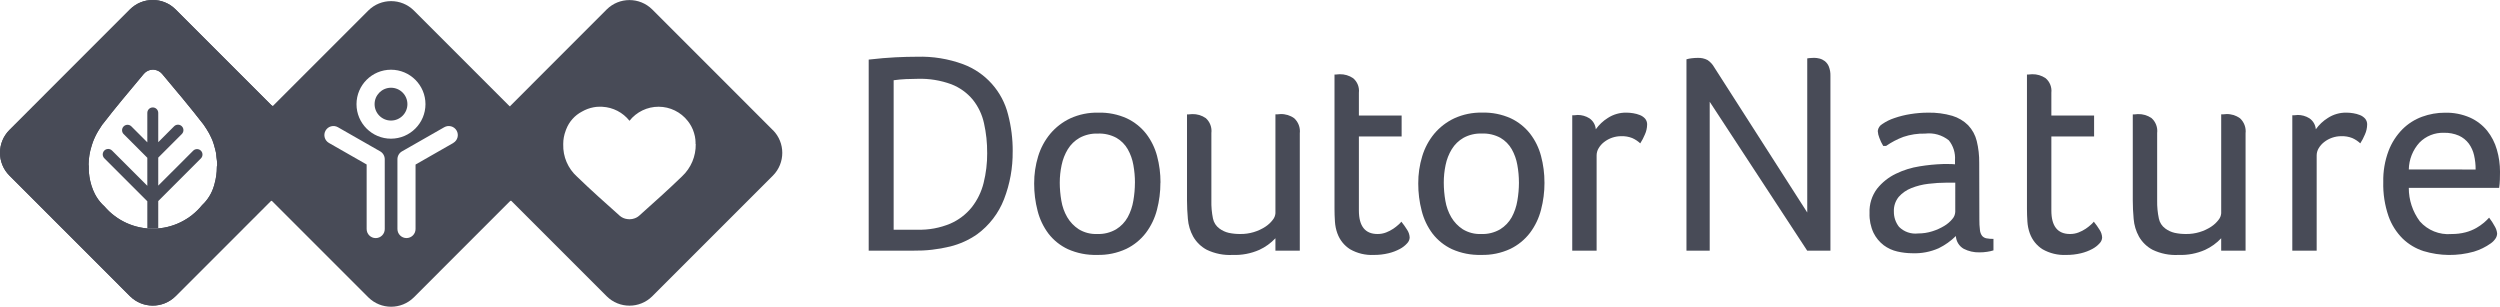
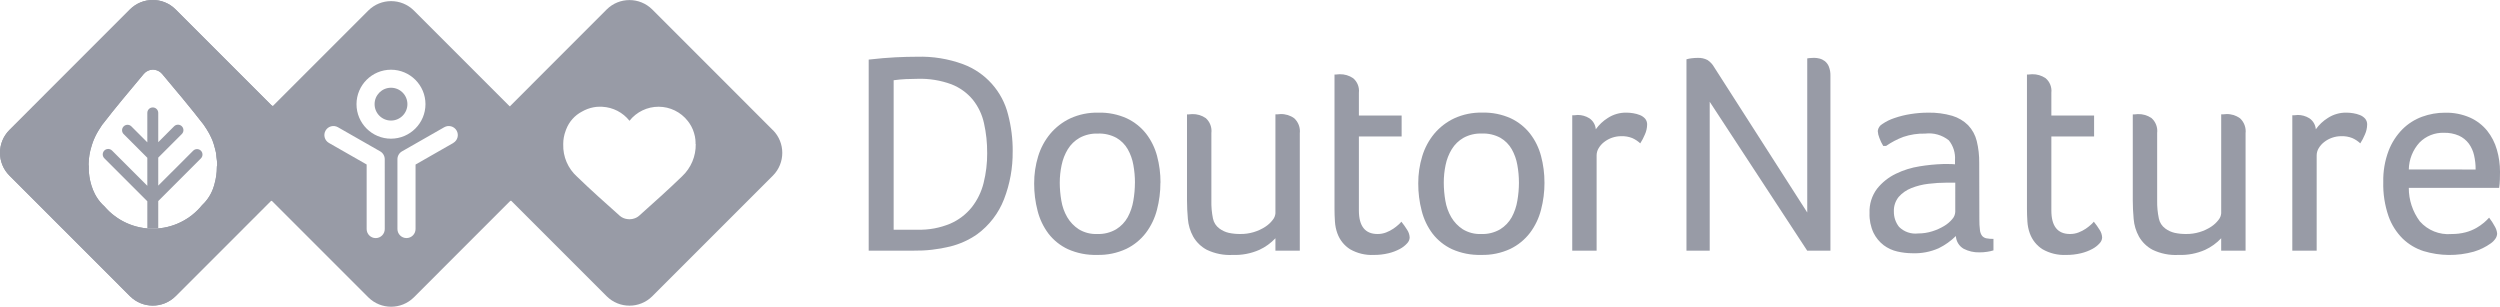
<svg xmlns="http://www.w3.org/2000/svg" width="232" height="28.457" viewBox="0 0 232 28.457">
-   <path d="M272.423,81.572a11.9,11.9,0,0,1-.8,4.433,7.3,7.3,0,0,1-2.5,3.26,7.572,7.572,0,0,1-2.5,1.133,13.517,13.517,0,0,1-3.408.385h-4.153V73.053q1.41-.161,2.489-.213t2.01-.052a11.381,11.381,0,0,1,4.259.692A6.716,6.716,0,0,1,272,78.165a13.171,13.171,0,0,1,.426,3.407m-2.37.145a12.19,12.19,0,0,0-.294-2.759,5.3,5.3,0,0,0-1.041-2.187,4.881,4.881,0,0,0-1.989-1.428,8.311,8.311,0,0,0-3.111-.506c-.355,0-.726.009-1.108.027s-.761.053-1.135.106v13.87h2.216a7.336,7.336,0,0,0,3.031-.56,5.242,5.242,0,0,0,2-1.52,6,6,0,0,0,1.1-2.254,11.162,11.162,0,0,0,.333-2.788" transform="translate(-178.447 -67.523)" fill="#484B57" />
-   <path d="M290.219,85.854a9.846,9.846,0,0,1-.319,2.516,6.082,6.082,0,0,1-1.026,2.142A5.072,5.072,0,0,1,287.05,92a6.017,6.017,0,0,1-2.716.559,6.192,6.192,0,0,1-2.7-.532,4.9,4.9,0,0,1-1.8-1.438,5.945,5.945,0,0,1-1.011-2.116,9.918,9.918,0,0,1-.32-2.543,8.491,8.491,0,0,1,.373-2.529A6,6,0,0,1,280,81.315a5.467,5.467,0,0,1,1.85-1.424,5.923,5.923,0,0,1,2.6-.533,6.035,6.035,0,0,1,2.662.533,4.991,4.991,0,0,1,1.784,1.424,5.844,5.844,0,0,1,1.012,2.063,9.4,9.4,0,0,1,.319,2.475m-2.37,0a9.183,9.183,0,0,0-.147-1.637,4.541,4.541,0,0,0-.522-1.464,2.873,2.873,0,0,0-1.042-1.052,3.351,3.351,0,0,0-1.736-.4,3.31,3.31,0,0,0-1.7.4,3.061,3.061,0,0,0-1.083,1.052,4.607,4.607,0,0,0-.574,1.464,7.775,7.775,0,0,0-.174,1.637,9.791,9.791,0,0,0,.147,1.678,4.492,4.492,0,0,0,.547,1.531,3.393,3.393,0,0,0,1.069,1.118,3.058,3.058,0,0,0,1.711.439,3.245,3.245,0,0,0,1.764-.439,3.069,3.069,0,0,0,1.068-1.118,4.86,4.86,0,0,0,.522-1.531,9.887,9.887,0,0,0,.147-1.678" transform="translate(-182.533 -68.904)" fill="#484B57" />
-   <path d="M301.419,90.655a4.158,4.158,0,0,0,2.344-.694,2.73,2.73,0,0,0,.664-.628,1.071,1.071,0,0,0,.241-.6v-9.18h.159a1.168,1.168,0,0,0,.146-.013,1.147,1.147,0,0,1,.172-.014,2.057,2.057,0,0,1,1.265.387,1.64,1.64,0,0,1,.519,1.4V92.2h-2.262V91.05a4.821,4.821,0,0,1-1.491,1.076,5.612,5.612,0,0,1-2.477.472,4.932,4.932,0,0,1-2.4-.478,3.179,3.179,0,0,1-1.264-1.225,4.087,4.087,0,0,1-.492-1.637c-.053-.595-.081-1.168-.081-1.717V79.555h.16a1.164,1.164,0,0,0,.147-.013,1.133,1.133,0,0,1,.172-.014,2.105,2.105,0,0,1,1.264.374,1.6,1.6,0,0,1,.519,1.387V87.56a7.41,7.41,0,0,0,.146,1.655,1.522,1.522,0,0,0,.6.933,2.335,2.335,0,0,0,.865.4,4.868,4.868,0,0,0,1.078.107" transform="translate(-186.308 -68.94)" fill="#484B57" />
-   <path d="M314.058,89.618a3.953,3.953,0,0,1-.227-1.105c-.026-.4-.04-.794-.04-1.185V74.869h.159a1.027,1.027,0,0,0,.148-.013,1.243,1.243,0,0,1,.173-.013,2.14,2.14,0,0,1,1.251.37,1.535,1.535,0,0,1,.532,1.348v2.115h3.966v1.943h-3.966v6.869q0,2.182,1.73,2.183a2.157,2.157,0,0,0,.8-.146,3.469,3.469,0,0,0,.666-.346,4.339,4.339,0,0,0,.492-.387,1.919,1.919,0,0,0,.253-.265,7.292,7.292,0,0,1,.547.772,1.384,1.384,0,0,1,.225.719.822.822,0,0,1-.239.519,2.414,2.414,0,0,1-.666.518,4.349,4.349,0,0,1-1.051.4,5.609,5.609,0,0,1-1.37.158,4.041,4.041,0,0,1-2.21-.531,2.9,2.9,0,0,1-1.171-1.464" transform="translate(-189.949 -67.955)" fill="#484B57" />
-   <path d="M335.345,85.854a9.844,9.844,0,0,1-.32,2.516A6.079,6.079,0,0,1,334,90.512,5.085,5.085,0,0,1,332.176,92a6.02,6.02,0,0,1-2.715.559,6.2,6.2,0,0,1-2.7-.532,4.906,4.906,0,0,1-1.8-1.438,5.944,5.944,0,0,1-1.01-2.116,9.918,9.918,0,0,1-.32-2.543A8.463,8.463,0,0,1,324,83.4a5.984,5.984,0,0,1,1.118-2.089,5.462,5.462,0,0,1,1.851-1.424,5.919,5.919,0,0,1,2.595-.533,6.043,6.043,0,0,1,2.663.533,4.979,4.979,0,0,1,1.783,1.424,5.815,5.815,0,0,1,1.013,2.063,9.393,9.393,0,0,1,.32,2.475m-2.369,0a9.17,9.17,0,0,0-.148-1.637,4.538,4.538,0,0,0-.521-1.464,2.882,2.882,0,0,0-1.043-1.052,3.352,3.352,0,0,0-1.737-.4,3.3,3.3,0,0,0-1.7.4,3.058,3.058,0,0,0-1.082,1.052,4.561,4.561,0,0,0-.574,1.464A7.733,7.733,0,0,0,326,85.854a9.866,9.866,0,0,0,.146,1.678,4.521,4.521,0,0,0,.548,1.531,3.389,3.389,0,0,0,1.07,1.118,3.049,3.049,0,0,0,1.709.439,3.245,3.245,0,0,0,1.764-.439,3.084,3.084,0,0,0,1.069-1.118,4.857,4.857,0,0,0,.521-1.531,9.874,9.874,0,0,0,.148-1.678" transform="translate(-192.017 -68.904)" fill="#484B57" />
-   <path d="M342.21,79.571a2.047,2.047,0,0,1,1.1.307,1.364,1.364,0,0,1,.6,1.024,3.9,3.9,0,0,1,1.118-1.052,3.064,3.064,0,0,1,1.73-.493,3.885,3.885,0,0,1,.626.055,2.871,2.871,0,0,1,.625.172,1.272,1.272,0,0,1,.479.333.82.82,0,0,1,.186.559,2.3,2.3,0,0,1-.213.919,5.091,5.091,0,0,1-.426.812,2.661,2.661,0,0,0-.745-.492,2.55,2.55,0,0,0-1.013-.173,2.583,2.583,0,0,0-1.6.546,2.038,2.038,0,0,0-.505.572,1.3,1.3,0,0,0-.186.665v8.839h-2.262V79.6h.186a1.012,1.012,0,0,0,.16-.013.84.84,0,0,1,.132-.013" transform="translate(-195.82 -68.904)" fill="#484B57" />
-   <path d="M366.351,87.27v-14.3a.747.747,0,0,0,.186-.026,1.892,1.892,0,0,0,.2-.013,2.312,2.312,0,0,1,.253-.013,2.115,2.115,0,0,1,.5.066,1.384,1.384,0,0,1,.494.24,1.259,1.259,0,0,1,.373.506,2.188,2.188,0,0,1,.146.865V90.811h-2.157L357.3,76.994V90.811h-2.157V73.055a2.668,2.668,0,0,1,.453-.093,4.417,4.417,0,0,1,.585-.039,1.791,1.791,0,0,1,.919.2,1.964,1.964,0,0,1,.624.678Z" transform="translate(-198.639 -67.551)" fill="#484B57" />
-   <path d="M386.842,89.261a7.033,7.033,0,0,0,.055,1,1.041,1.041,0,0,0,.2.532.691.691,0,0,0,.4.227,3.217,3.217,0,0,0,.653.053v1.065a3.571,3.571,0,0,1-.587.133,4.608,4.608,0,0,1-.719.053,3.031,3.031,0,0,1-1.455-.332,1.448,1.448,0,0,1-.727-1.185,6.058,6.058,0,0,1-1.593,1.132,5.479,5.479,0,0,1-2.44.466,6.317,6.317,0,0,1-1.393-.16,3.376,3.376,0,0,1-1.273-.585,3.292,3.292,0,0,1-.942-1.146,4,4,0,0,1-.371-1.837,3.506,3.506,0,0,1,.7-2.262,5.008,5.008,0,0,1,1.738-1.384,7.751,7.751,0,0,1,2.216-.693,16.856,16.856,0,0,1,2.161-.212h.558a5,5,0,0,1,.558.026v-.4a2.618,2.618,0,0,0-.572-1.824,2.953,2.953,0,0,0-2.2-.626,5.875,5.875,0,0,0-2.023.306,7.292,7.292,0,0,0-1.6.839h-.265a3.962,3.962,0,0,1-.359-.746,1.982,1.982,0,0,1-.148-.639.842.842,0,0,1,.427-.652,4.408,4.408,0,0,1,1.1-.544,8.652,8.652,0,0,1,1.5-.374,10.2,10.2,0,0,1,1.624-.133,7.492,7.492,0,0,1,2.265.293,3.5,3.5,0,0,1,1.475.879,3.233,3.233,0,0,1,.795,1.464,8.1,8.1,0,0,1,.228,2.023Zm-2.236-3.407h-.767a14.393,14.393,0,0,0-1.724.107,6.164,6.164,0,0,0-1.59.4,3.042,3.042,0,0,0-1.167.813,2.02,2.02,0,0,0-.449,1.37,2.239,2.239,0,0,0,.476,1.41,2.146,2.146,0,0,0,1.776.614,4.265,4.265,0,0,0,1.312-.2,5.035,5.035,0,0,0,1.1-.492,2.881,2.881,0,0,0,.754-.64,1.068,1.068,0,0,0,.278-.664Z" transform="translate(-203.157 -68.904)" fill="#484B57" />
-   <path d="M395.415,89.618a3.963,3.963,0,0,1-.227-1.105c-.026-.4-.04-.794-.04-1.185V74.869h.16a1.026,1.026,0,0,0,.148-.013,1.244,1.244,0,0,1,.173-.013,2.139,2.139,0,0,1,1.251.37,1.535,1.535,0,0,1,.532,1.348v2.115h3.966v1.943h-3.966v6.869q0,2.182,1.73,2.183a2.156,2.156,0,0,0,.8-.146,3.458,3.458,0,0,0,.666-.346,4.326,4.326,0,0,0,.492-.387,1.954,1.954,0,0,0,.253-.265,7.455,7.455,0,0,1,.547.772,1.388,1.388,0,0,1,.224.719.822.822,0,0,1-.239.519,2.412,2.412,0,0,1-.666.518,4.351,4.351,0,0,1-1.05.4,5.617,5.617,0,0,1-1.371.158,4.042,4.042,0,0,1-2.21-.531,2.9,2.9,0,0,1-1.171-1.464" transform="translate(-207.046 -67.955)" fill="#484B57" />
-   <path d="M412.538,90.655a4.153,4.153,0,0,0,2.343-.694,2.714,2.714,0,0,0,.665-.628,1.068,1.068,0,0,0,.24-.6v-9.18h.16a1.167,1.167,0,0,0,.146-.013,1.137,1.137,0,0,1,.172-.014,2.056,2.056,0,0,1,1.265.387,1.642,1.642,0,0,1,.519,1.4V92.2h-2.263V91.05a4.816,4.816,0,0,1-1.49,1.076,5.607,5.607,0,0,1-2.476.472,4.932,4.932,0,0,1-2.4-.478,3.168,3.168,0,0,1-1.264-1.225,4.055,4.055,0,0,1-.493-1.637c-.054-.595-.081-1.168-.081-1.717V79.555h.16a1.119,1.119,0,0,0,.145-.013,1.16,1.16,0,0,1,.174-.014,2.1,2.1,0,0,1,1.264.374,1.6,1.6,0,0,1,.519,1.387V87.56A7.411,7.411,0,0,0,410,89.215a1.515,1.515,0,0,0,.6.933,2.35,2.35,0,0,0,.867.4,4.845,4.845,0,0,0,1.078.107" transform="translate(-209.659 -68.94)" fill="#484B57" />
-   <path d="M426.8,79.571a2.047,2.047,0,0,1,1.105.307,1.365,1.365,0,0,1,.6,1.024,3.885,3.885,0,0,1,1.118-1.052,3.065,3.065,0,0,1,1.73-.493,3.89,3.89,0,0,1,.626.055,2.887,2.887,0,0,1,.626.172,1.269,1.269,0,0,1,.478.333.819.819,0,0,1,.186.559,2.307,2.307,0,0,1-.212.919,5.174,5.174,0,0,1-.426.812,2.661,2.661,0,0,0-.745-.492,2.55,2.55,0,0,0-1.013-.173,2.578,2.578,0,0,0-.865.146,2.55,2.55,0,0,0-.731.4,2.036,2.036,0,0,0-.506.572,1.3,1.3,0,0,0-.187.665v8.839h-2.261V79.6h.186a1.012,1.012,0,0,0,.16-.013.839.839,0,0,1,.132-.013" transform="translate(-213.597 -68.904)" fill="#484B57" />
-   <path d="M443.317,90.62a4.991,4.991,0,0,0,1.344-.16,4.162,4.162,0,0,0,.984-.4,4.75,4.75,0,0,0,.707-.492,5.125,5.125,0,0,0,.478-.465,5.4,5.4,0,0,1,.521.8,1.571,1.571,0,0,1,.225.666.893.893,0,0,1-.132.445,1.724,1.724,0,0,1-.453.472,5.4,5.4,0,0,1-1.57.77,8.351,8.351,0,0,1-4.672-.05,4.975,4.975,0,0,1-1.938-1.158,5.524,5.524,0,0,1-1.318-2.09,9.011,9.011,0,0,1-.484-3.155,7.74,7.74,0,0,1,.492-2.9,5.8,5.8,0,0,1,1.292-2.009,5.029,5.029,0,0,1,1.822-1.158,6.138,6.138,0,0,1,2.117-.373,5.473,5.473,0,0,1,2.328.453,4.379,4.379,0,0,1,1.585,1.211,5.025,5.025,0,0,1,.905,1.757,7.292,7.292,0,0,1,.293,2.062c0,.249,0,.5-.013.759a6.387,6.387,0,0,1-.067.733h-8.385a5.174,5.174,0,0,0,1.025,3.109,3.515,3.515,0,0,0,2.915,1.177m2.262-5.99a5.717,5.717,0,0,0-.146-1.331,2.936,2.936,0,0,0-.489-1.078,2.367,2.367,0,0,0-.914-.732,3.285,3.285,0,0,0-1.393-.266,3.037,3.037,0,0,0-2.265.905,3.8,3.8,0,0,0-.994,2.5Z" transform="translate(-215.842 -68.904)" fill="#484B57" />
-   <path d="M218.139,80.864l-2.3-2.3-2.2,2.2a3,3,0,0,0,0,4.221l2.295,2.3,2.2-2.2a2.994,2.994,0,0,0,0-4.22" transform="translate(-168.535 -68.696)" fill="#484B57" />
-   <path d="M190.254,80.764l-2.2-2.2-2.3,2.3a2.991,2.991,0,0,0,0,4.22l2.2,2.2,2.3-2.3a3,3,0,0,0,0-4.221" transform="translate(-162.768 -68.696)" fill="#484B57" fill-rule="evenodd" />
-   <path d="M241.057,78.2,229.862,67a3,3,0,0,0-4.224,0l-8.993,9,2.295,2.3a3,3,0,0,1,0,4.22l-2.2,2.2,8.9,8.9a3,3,0,0,0,4.224,0l11.2-11.2a3,3,0,0,0,0-4.221M233.9,79.492a4.006,4.006,0,0,1-1.272,3c-1.3,1.258-2.646,2.461-3.994,3.664a1.25,1.25,0,0,1-.547.271l-.067.017-.072.01a1.332,1.332,0,0,1-.2.017h-.013a1.363,1.363,0,0,1-.19-.017,1.286,1.286,0,0,1-.689-.3c-1.338-1.193-2.679-2.385-3.966-3.632a3.877,3.877,0,0,1-1.286-3c0-.017,0-.033,0-.05a3.433,3.433,0,0,1,.224-1.212c.01-.03.021-.06.032-.09s.013-.036.021-.052a3.111,3.111,0,0,1,1.46-1.638,3.432,3.432,0,0,1,1.079-.4c.092-.017.182-.032.273-.041l.033,0c.1-.009.189-.013.282-.013l.045,0,.052,0,.133.007a3.436,3.436,0,0,1,2.514,1.3,3.442,3.442,0,0,1,5.409.017c.041.052.082.106.12.16.021.03.041.061.061.092.044.067.086.136.125.206.006.012.014.024.02.036.047.087.09.177.129.269l.015.032c.039.094.073.189.1.286l.012.037c.029.1.055.194.076.293,0,.017.006.033.009.048.019.1.035.2.045.3,0,.021,0,.041,0,.063,0,.043.008.085.01.128s0,.084,0,.126c0,.017,0,.034,0,.052Z" transform="translate(-169.336 -66.124)" fill="#484B57" />
-   <path d="M202.35,76.387a1.523,1.523,0,1,0,1.523,1.523,1.524,1.524,0,0,0-1.523-1.523" transform="translate(-166.065 -68.245)" fill="#484B57" />
-   <path d="M208.674,82.443a3,3,0,0,1,0-4.221l2.2-2.2-8.9-8.9a3,3,0,0,0-4.224,0l-8.9,8.9,2.2,2.2a3,3,0,0,1,0,4.221l-2.3,2.3,9,9a3,3,0,0,0,4.224,0l8.994-9Zm-9.4,4.96a.84.84,0,1,1-1.681,0v-5.99l-3.5-2a.84.84,0,0,1,.834-1.459l3.922,2.24a.841.841,0,0,1,.423.73Zm.578-8.385a3.2,3.2,0,1,1,3.2-3.2,3.208,3.208,0,0,1-3.2,3.2m5.779.4-3.5,2V87.4a.84.84,0,1,1-1.681,0V80.924a.841.841,0,0,1,.424-.73l3.922-2.24a.84.84,0,1,1,.834,1.459" transform="translate(-163.568 -66.148)" fill="#484B57" />
-   <path d="M174.174,87.382l3.958-3.959a.506.506,0,1,0-.716-.716l-3.242,3.242v-2.6l2.191-2.191a.507.507,0,0,0-.717-.717l-1.474,1.475V79.2a.507.507,0,0,0-1.014,0v2.731l-1.492-1.492a.507.507,0,0,0-.716.717l2.208,2.208v2.6L169.9,82.707a.507.507,0,1,0-.717.716L173.16,87.4v2.514c.167.014.336.029.507.029s.34-.015.507-.029Z" transform="translate(-159.489 -68.723)" fill="#484B57" />
-   <path d="M179.989,78.29l2.3-2.3-9-9a3,3,0,0,0-4.224,0l-11.195,11.2a2.992,2.992,0,0,0,0,4.221l11.195,11.2a3,3,0,0,0,4.224,0l8.9-8.9-2.2-2.2a2.991,2.991,0,0,1,0-4.22m-2.865,3.267c0,.021,0,.043,0,.064a5.776,5.776,0,0,1-.216,1.565c-.01.039-.021.077-.032.115l-.019.069a3.962,3.962,0,0,1-1.1,1.785,5.892,5.892,0,0,1-9.062.121,3.973,3.973,0,0,1-.754-.909c-.04-.067-.079-.136-.116-.206-.021-.04-.04-.079-.059-.119-.043-.086-.083-.175-.121-.266l-.02-.048c-.046-.112-.087-.228-.125-.347l-.014-.042c-.038-.12-.071-.243-.1-.37l-.012-.048c-.029-.125-.052-.251-.073-.38,0-.021-.006-.041-.009-.062-.018-.126-.034-.253-.044-.383,0-.027,0-.055,0-.081,0-.055-.007-.11-.009-.166s0-.109,0-.163c0-.022,0-.044,0-.067l0-.024,0-.036c0-.062-.019-.121-.019-.183a5.881,5.881,0,0,1,.284-1.724c.029-.1.06-.209.1-.31a5.663,5.663,0,0,1,.224-.535,5.568,5.568,0,0,1,.314-.578c.06-.1.119-.2.186-.29.05-.071.088-.151.142-.221,1.255-1.624,2.562-3.178,3.867-4.732a1.13,1.13,0,0,1,.529-.35c.021-.007.042-.016.064-.021l.071-.014a1,1,0,0,1,.189-.02h.014a.931.931,0,0,1,.182.021,1.136,1.136,0,0,1,.669.391c1.294,1.54,2.591,3.081,3.837,4.69.074.1.13.2.2.3.033.046.061.093.092.14a5.9,5.9,0,0,1,.422.776c.042.093.084.185.121.279a5.762,5.762,0,0,1,.206.663c.044.166.09.329.12.5.02.125.025.257.038.386a5.762,5.762,0,0,1,.065.644c0,.061-.016.117-.017.178Z" transform="translate(-157 -66.122)" fill="#484B57" />
-   <path d="M42.42,8.672s1.689.473,1.858.591,3.53,2.432,3.53,2.567-.034.912,0,1.284.321,1.334,0,1.875a6.481,6.481,0,0,1-1.368,1.79c-.405.22-1.537.777-1.622.811a2.513,2.513,0,0,1-1.233.456,2.565,2.565,0,0,1-2.72-1.926c-.524-1.6-1.47-2.432-1-3.328a12.469,12.469,0,0,0,.743-1.976A3.859,3.859,0,0,1,41.355,9.5C41.643,9.246,42.42,8.672,42.42,8.672Z" transform="translate(3.221 0.703)" fill="#484B57" />
-   <path d="M2858.724,3876.891a6.535,6.535,0,0,0,1.79.372,6.243,6.243,0,0,1,2.128.59,18.612,18.612,0,0,1,.828,1.724c.016.22.321,1.031.354,1.266s.491,1.268,0,1.724a17.662,17.662,0,0,0-1.283,1.588c-.253.286-.541.709-.861.742a9.1,9.1,0,0,0-1.656.98h-.472a1.3,1.3,0,0,1-.913-.1c-.575-.236-1.858-.119-2.263-1.082s-.61-.743-.677-2.128a20.074,20.074,0,0,1-.118-3.326,3.381,3.381,0,0,1,.575-1.723,2.159,2.159,0,0,1,.759-.474,14.849,14.849,0,0,1,1.622-.153Z" transform="translate(-2834.152 -3867.28)" fill="#484B57" />
-   <path d="M179.989,78.29l2.3-2.3-9-9a3,3,0,0,0-4.224,0l-11.195,11.2a2.992,2.992,0,0,0,0,4.221l11.195,11.2a3,3,0,0,0,4.224,0l8.9-8.9-2.2-2.2a2.991,2.991,0,0,1,0-4.22m-2.865,3.267c0,.021,0,.043,0,.064a5.776,5.776,0,0,1-.216,1.565c-.01.039-.021.077-.032.115l-.019.069a3.962,3.962,0,0,1-1.1,1.785,5.892,5.892,0,0,1-9.062.121,3.973,3.973,0,0,1-.754-.909c-.04-.067-.079-.136-.116-.206-.021-.04-.04-.079-.059-.119-.043-.086-.083-.175-.121-.266l-.02-.048c-.046-.112-.087-.228-.125-.347l-.014-.042c-.038-.12-.071-.243-.1-.37l-.012-.048c-.029-.125-.052-.251-.073-.38,0-.021-.006-.041-.009-.062-.018-.126-.034-.253-.044-.383,0-.027,0-.055,0-.081,0-.055-.007-.11-.009-.166s0-.109,0-.163c0-.022,0-.044,0-.067l0-.024,0-.036c0-.062-.019-.121-.019-.183a5.881,5.881,0,0,1,.284-1.724c.029-.1.06-.209.1-.31a5.663,5.663,0,0,1,.224-.535,5.568,5.568,0,0,1,.314-.578c.06-.1.119-.2.186-.29.05-.071.088-.151.142-.221,1.255-1.624,2.562-3.178,3.867-4.732a1.13,1.13,0,0,1,.529-.35c.021-.007.042-.016.064-.021l.071-.014a1,1,0,0,1,.189-.02h.014a.931.931,0,0,1,.182.021,1.136,1.136,0,0,1,.669.391c1.294,1.54,2.591,3.081,3.837,4.69.074.1.13.2.2.3.033.046.061.093.092.14a5.9,5.9,0,0,1,.422.776c.042.093.084.185.121.279a5.762,5.762,0,0,1,.206.663c.044.166.09.329.12.5.02.125.025.257.038.386a5.762,5.762,0,0,1,.065.644c0,.061-.016.117-.017.178Z" transform="translate(-157 -66.122)" fill="#484B57" />
+   <path d="M272.423,81.572a11.9,11.9,0,0,1-.8,4.433,7.3,7.3,0,0,1-2.5,3.26,7.572,7.572,0,0,1-2.5,1.133,13.517,13.517,0,0,1-3.408.385h-4.153V73.053q1.41-.161,2.489-.213t2.01-.052a11.381,11.381,0,0,1,4.259.692A6.716,6.716,0,0,1,272,78.165a13.171,13.171,0,0,1,.426,3.407m-2.37.145a12.19,12.19,0,0,0-.294-2.759,5.3,5.3,0,0,0-1.041-2.187,4.881,4.881,0,0,0-1.989-1.428,8.311,8.311,0,0,0-3.111-.506c-.355,0-.726.009-1.108.027s-.761.053-1.135.106v13.87h2.216a7.336,7.336,0,0,0,3.031-.56,5.242,5.242,0,0,0,2-1.52,6,6,0,0,0,1.1-2.254,11.162,11.162,0,0,0,.333-2.788" transform="translate(-178.447 -67.523)" fill="#989ba6" />
+   <path d="M290.219,85.854a9.846,9.846,0,0,1-.319,2.516,6.082,6.082,0,0,1-1.026,2.142A5.072,5.072,0,0,1,287.05,92a6.017,6.017,0,0,1-2.716.559,6.192,6.192,0,0,1-2.7-.532,4.9,4.9,0,0,1-1.8-1.438,5.945,5.945,0,0,1-1.011-2.116,9.918,9.918,0,0,1-.32-2.543,8.491,8.491,0,0,1,.373-2.529A6,6,0,0,1,280,81.315a5.467,5.467,0,0,1,1.85-1.424,5.923,5.923,0,0,1,2.6-.533,6.035,6.035,0,0,1,2.662.533,4.991,4.991,0,0,1,1.784,1.424,5.844,5.844,0,0,1,1.012,2.063,9.4,9.4,0,0,1,.319,2.475m-2.37,0a9.183,9.183,0,0,0-.147-1.637,4.541,4.541,0,0,0-.522-1.464,2.873,2.873,0,0,0-1.042-1.052,3.351,3.351,0,0,0-1.736-.4,3.31,3.31,0,0,0-1.7.4,3.061,3.061,0,0,0-1.083,1.052,4.607,4.607,0,0,0-.574,1.464,7.775,7.775,0,0,0-.174,1.637,9.791,9.791,0,0,0,.147,1.678,4.492,4.492,0,0,0,.547,1.531,3.393,3.393,0,0,0,1.069,1.118,3.058,3.058,0,0,0,1.711.439,3.245,3.245,0,0,0,1.764-.439,3.069,3.069,0,0,0,1.068-1.118,4.86,4.86,0,0,0,.522-1.531,9.887,9.887,0,0,0,.147-1.678" transform="translate(-182.533 -68.904)" fill="#989ba6" />
+   <path d="M301.419,90.655a4.158,4.158,0,0,0,2.344-.694,2.73,2.73,0,0,0,.664-.628,1.071,1.071,0,0,0,.241-.6v-9.18h.159a1.168,1.168,0,0,0,.146-.013,1.147,1.147,0,0,1,.172-.014,2.057,2.057,0,0,1,1.265.387,1.64,1.64,0,0,1,.519,1.4V92.2h-2.262V91.05a4.821,4.821,0,0,1-1.491,1.076,5.612,5.612,0,0,1-2.477.472,4.932,4.932,0,0,1-2.4-.478,3.179,3.179,0,0,1-1.264-1.225,4.087,4.087,0,0,1-.492-1.637c-.053-.595-.081-1.168-.081-1.717V79.555h.16a1.164,1.164,0,0,0,.147-.013,1.133,1.133,0,0,1,.172-.014,2.105,2.105,0,0,1,1.264.374,1.6,1.6,0,0,1,.519,1.387V87.56a7.41,7.41,0,0,0,.146,1.655,1.522,1.522,0,0,0,.6.933,2.335,2.335,0,0,0,.865.4,4.868,4.868,0,0,0,1.078.107" transform="translate(-186.308 -68.94)" fill="#989ba6" />
+   <path d="M314.058,89.618a3.953,3.953,0,0,1-.227-1.105c-.026-.4-.04-.794-.04-1.185V74.869h.159a1.027,1.027,0,0,0,.148-.013,1.243,1.243,0,0,1,.173-.013,2.14,2.14,0,0,1,1.251.37,1.535,1.535,0,0,1,.532,1.348v2.115h3.966v1.943h-3.966v6.869q0,2.182,1.73,2.183a2.157,2.157,0,0,0,.8-.146,3.469,3.469,0,0,0,.666-.346,4.339,4.339,0,0,0,.492-.387,1.919,1.919,0,0,0,.253-.265,7.292,7.292,0,0,1,.547.772,1.384,1.384,0,0,1,.225.719.822.822,0,0,1-.239.519,2.414,2.414,0,0,1-.666.518,4.349,4.349,0,0,1-1.051.4,5.609,5.609,0,0,1-1.37.158,4.041,4.041,0,0,1-2.21-.531,2.9,2.9,0,0,1-1.171-1.464" transform="translate(-189.949 -67.955)" fill="#989ba6" />
+   <path d="M335.345,85.854a9.844,9.844,0,0,1-.32,2.516A6.079,6.079,0,0,1,334,90.512,5.085,5.085,0,0,1,332.176,92a6.02,6.02,0,0,1-2.715.559,6.2,6.2,0,0,1-2.7-.532,4.906,4.906,0,0,1-1.8-1.438,5.944,5.944,0,0,1-1.01-2.116,9.918,9.918,0,0,1-.32-2.543A8.463,8.463,0,0,1,324,83.4a5.984,5.984,0,0,1,1.118-2.089,5.462,5.462,0,0,1,1.851-1.424,5.919,5.919,0,0,1,2.595-.533,6.043,6.043,0,0,1,2.663.533,4.979,4.979,0,0,1,1.783,1.424,5.815,5.815,0,0,1,1.013,2.063,9.393,9.393,0,0,1,.32,2.475m-2.369,0a9.17,9.17,0,0,0-.148-1.637,4.538,4.538,0,0,0-.521-1.464,2.882,2.882,0,0,0-1.043-1.052,3.352,3.352,0,0,0-1.737-.4,3.3,3.3,0,0,0-1.7.4,3.058,3.058,0,0,0-1.082,1.052,4.561,4.561,0,0,0-.574,1.464A7.733,7.733,0,0,0,326,85.854a9.866,9.866,0,0,0,.146,1.678,4.521,4.521,0,0,0,.548,1.531,3.389,3.389,0,0,0,1.07,1.118,3.049,3.049,0,0,0,1.709.439,3.245,3.245,0,0,0,1.764-.439,3.084,3.084,0,0,0,1.069-1.118,4.857,4.857,0,0,0,.521-1.531,9.874,9.874,0,0,0,.148-1.678" transform="translate(-192.017 -68.904)" fill="#989ba6" />
+   <path d="M342.21,79.571a2.047,2.047,0,0,1,1.1.307,1.364,1.364,0,0,1,.6,1.024,3.9,3.9,0,0,1,1.118-1.052,3.064,3.064,0,0,1,1.73-.493,3.885,3.885,0,0,1,.626.055,2.871,2.871,0,0,1,.625.172,1.272,1.272,0,0,1,.479.333.82.82,0,0,1,.186.559,2.3,2.3,0,0,1-.213.919,5.091,5.091,0,0,1-.426.812,2.661,2.661,0,0,0-.745-.492,2.55,2.55,0,0,0-1.013-.173,2.583,2.583,0,0,0-1.6.546,2.038,2.038,0,0,0-.505.572,1.3,1.3,0,0,0-.186.665v8.839h-2.262V79.6h.186a1.012,1.012,0,0,0,.16-.013.84.84,0,0,1,.132-.013" transform="translate(-195.82 -68.904)" fill="#989ba6" />
+   <path d="M366.351,87.27v-14.3a.747.747,0,0,0,.186-.026,1.892,1.892,0,0,0,.2-.013,2.312,2.312,0,0,1,.253-.013,2.115,2.115,0,0,1,.5.066,1.384,1.384,0,0,1,.494.24,1.259,1.259,0,0,1,.373.506,2.188,2.188,0,0,1,.146.865V90.811h-2.157L357.3,76.994V90.811h-2.157V73.055a2.668,2.668,0,0,1,.453-.093,4.417,4.417,0,0,1,.585-.039,1.791,1.791,0,0,1,.919.2,1.964,1.964,0,0,1,.624.678Z" transform="translate(-198.639 -67.551)" fill="#989ba6" />
+   <path d="M386.842,89.261a7.033,7.033,0,0,0,.055,1,1.041,1.041,0,0,0,.2.532.691.691,0,0,0,.4.227,3.217,3.217,0,0,0,.653.053v1.065a3.571,3.571,0,0,1-.587.133,4.608,4.608,0,0,1-.719.053,3.031,3.031,0,0,1-1.455-.332,1.448,1.448,0,0,1-.727-1.185,6.058,6.058,0,0,1-1.593,1.132,5.479,5.479,0,0,1-2.44.466,6.317,6.317,0,0,1-1.393-.16,3.376,3.376,0,0,1-1.273-.585,3.292,3.292,0,0,1-.942-1.146,4,4,0,0,1-.371-1.837,3.506,3.506,0,0,1,.7-2.262,5.008,5.008,0,0,1,1.738-1.384,7.751,7.751,0,0,1,2.216-.693,16.856,16.856,0,0,1,2.161-.212h.558a5,5,0,0,1,.558.026v-.4a2.618,2.618,0,0,0-.572-1.824,2.953,2.953,0,0,0-2.2-.626,5.875,5.875,0,0,0-2.023.306,7.292,7.292,0,0,0-1.6.839h-.265a3.962,3.962,0,0,1-.359-.746,1.982,1.982,0,0,1-.148-.639.842.842,0,0,1,.427-.652,4.408,4.408,0,0,1,1.1-.544,8.652,8.652,0,0,1,1.5-.374,10.2,10.2,0,0,1,1.624-.133,7.492,7.492,0,0,1,2.265.293,3.5,3.5,0,0,1,1.475.879,3.233,3.233,0,0,1,.795,1.464,8.1,8.1,0,0,1,.228,2.023Zm-2.236-3.407h-.767a14.393,14.393,0,0,0-1.724.107,6.164,6.164,0,0,0-1.59.4,3.042,3.042,0,0,0-1.167.813,2.02,2.02,0,0,0-.449,1.37,2.239,2.239,0,0,0,.476,1.41,2.146,2.146,0,0,0,1.776.614,4.265,4.265,0,0,0,1.312-.2,5.035,5.035,0,0,0,1.1-.492,2.881,2.881,0,0,0,.754-.64,1.068,1.068,0,0,0,.278-.664Z" transform="translate(-203.157 -68.904)" fill="#989ba6" />
+   <path d="M395.415,89.618a3.963,3.963,0,0,1-.227-1.105c-.026-.4-.04-.794-.04-1.185V74.869h.16a1.026,1.026,0,0,0,.148-.013,1.244,1.244,0,0,1,.173-.013,2.139,2.139,0,0,1,1.251.37,1.535,1.535,0,0,1,.532,1.348v2.115h3.966v1.943h-3.966v6.869q0,2.182,1.73,2.183a2.156,2.156,0,0,0,.8-.146,3.458,3.458,0,0,0,.666-.346,4.326,4.326,0,0,0,.492-.387,1.954,1.954,0,0,0,.253-.265,7.455,7.455,0,0,1,.547.772,1.388,1.388,0,0,1,.224.719.822.822,0,0,1-.239.519,2.412,2.412,0,0,1-.666.518,4.351,4.351,0,0,1-1.05.4,5.617,5.617,0,0,1-1.371.158,4.042,4.042,0,0,1-2.21-.531,2.9,2.9,0,0,1-1.171-1.464" transform="translate(-207.046 -67.955)" fill="#989ba6" />
+   <path d="M412.538,90.655a4.153,4.153,0,0,0,2.343-.694,2.714,2.714,0,0,0,.665-.628,1.068,1.068,0,0,0,.24-.6v-9.18h.16a1.167,1.167,0,0,0,.146-.013,1.137,1.137,0,0,1,.172-.014,2.056,2.056,0,0,1,1.265.387,1.642,1.642,0,0,1,.519,1.4V92.2h-2.263V91.05a4.816,4.816,0,0,1-1.49,1.076,5.607,5.607,0,0,1-2.476.472,4.932,4.932,0,0,1-2.4-.478,3.168,3.168,0,0,1-1.264-1.225,4.055,4.055,0,0,1-.493-1.637c-.054-.595-.081-1.168-.081-1.717V79.555h.16a1.119,1.119,0,0,0,.145-.013,1.16,1.16,0,0,1,.174-.014,2.1,2.1,0,0,1,1.264.374,1.6,1.6,0,0,1,.519,1.387V87.56A7.411,7.411,0,0,0,410,89.215a1.515,1.515,0,0,0,.6.933,2.35,2.35,0,0,0,.867.4,4.845,4.845,0,0,0,1.078.107" transform="translate(-209.659 -68.94)" fill="#989ba6" />
+   <path d="M426.8,79.571a2.047,2.047,0,0,1,1.105.307,1.365,1.365,0,0,1,.6,1.024,3.885,3.885,0,0,1,1.118-1.052,3.065,3.065,0,0,1,1.73-.493,3.89,3.89,0,0,1,.626.055,2.887,2.887,0,0,1,.626.172,1.269,1.269,0,0,1,.478.333.819.819,0,0,1,.186.559,2.307,2.307,0,0,1-.212.919,5.174,5.174,0,0,1-.426.812,2.661,2.661,0,0,0-.745-.492,2.55,2.55,0,0,0-1.013-.173,2.578,2.578,0,0,0-.865.146,2.55,2.55,0,0,0-.731.4,2.036,2.036,0,0,0-.506.572,1.3,1.3,0,0,0-.187.665v8.839h-2.261V79.6h.186a1.012,1.012,0,0,0,.16-.013.839.839,0,0,1,.132-.013" transform="translate(-213.597 -68.904)" fill="#989ba6" />
+   <path d="M443.317,90.62a4.991,4.991,0,0,0,1.344-.16,4.162,4.162,0,0,0,.984-.4,4.75,4.75,0,0,0,.707-.492,5.125,5.125,0,0,0,.478-.465,5.4,5.4,0,0,1,.521.8,1.571,1.571,0,0,1,.225.666.893.893,0,0,1-.132.445,1.724,1.724,0,0,1-.453.472,5.4,5.4,0,0,1-1.57.77,8.351,8.351,0,0,1-4.672-.05,4.975,4.975,0,0,1-1.938-1.158,5.524,5.524,0,0,1-1.318-2.09,9.011,9.011,0,0,1-.484-3.155,7.74,7.74,0,0,1,.492-2.9,5.8,5.8,0,0,1,1.292-2.009,5.029,5.029,0,0,1,1.822-1.158,6.138,6.138,0,0,1,2.117-.373,5.473,5.473,0,0,1,2.328.453,4.379,4.379,0,0,1,1.585,1.211,5.025,5.025,0,0,1,.905,1.757,7.292,7.292,0,0,1,.293,2.062c0,.249,0,.5-.013.759a6.387,6.387,0,0,1-.067.733h-8.385a5.174,5.174,0,0,0,1.025,3.109,3.515,3.515,0,0,0,2.915,1.177m2.262-5.99a5.717,5.717,0,0,0-.146-1.331,2.936,2.936,0,0,0-.489-1.078,2.367,2.367,0,0,0-.914-.732,3.285,3.285,0,0,0-1.393-.266,3.037,3.037,0,0,0-2.265.905,3.8,3.8,0,0,0-.994,2.5Z" transform="translate(-215.842 -68.904)" fill="#989ba6" />
+   <path d="M218.139,80.864l-2.3-2.3-2.2,2.2a3,3,0,0,0,0,4.221l2.295,2.3,2.2-2.2a2.994,2.994,0,0,0,0-4.22" transform="translate(-168.535 -68.696)" fill="#989ba6" />
+   <path d="M190.254,80.764l-2.2-2.2-2.3,2.3a2.991,2.991,0,0,0,0,4.22l2.2,2.2,2.3-2.3a3,3,0,0,0,0-4.221" transform="translate(-162.768 -68.696)" fill="#989ba6" fill-rule="evenodd" />
+   <path d="M241.057,78.2,229.862,67a3,3,0,0,0-4.224,0l-8.993,9,2.295,2.3a3,3,0,0,1,0,4.22l-2.2,2.2,8.9,8.9a3,3,0,0,0,4.224,0l11.2-11.2a3,3,0,0,0,0-4.221M233.9,79.492a4.006,4.006,0,0,1-1.272,3c-1.3,1.258-2.646,2.461-3.994,3.664a1.25,1.25,0,0,1-.547.271l-.067.017-.072.01a1.332,1.332,0,0,1-.2.017h-.013a1.363,1.363,0,0,1-.19-.017,1.286,1.286,0,0,1-.689-.3c-1.338-1.193-2.679-2.385-3.966-3.632a3.877,3.877,0,0,1-1.286-3c0-.017,0-.033,0-.05a3.433,3.433,0,0,1,.224-1.212c.01-.03.021-.06.032-.09s.013-.036.021-.052a3.111,3.111,0,0,1,1.46-1.638,3.432,3.432,0,0,1,1.079-.4c.092-.017.182-.032.273-.041l.033,0c.1-.009.189-.013.282-.013l.045,0,.052,0,.133.007a3.436,3.436,0,0,1,2.514,1.3,3.442,3.442,0,0,1,5.409.017c.041.052.082.106.12.16.021.03.041.061.061.092.044.067.086.136.125.206.006.012.014.024.02.036.047.087.09.177.129.269l.015.032c.039.094.073.189.1.286l.012.037c.029.1.055.194.076.293,0,.017.006.033.009.048.019.1.035.2.045.3,0,.021,0,.041,0,.063,0,.043.008.085.01.128s0,.084,0,.126c0,.017,0,.034,0,.052Z" transform="translate(-169.336 -66.124)" fill="#989ba6" />
+   <path d="M202.35,76.387a1.523,1.523,0,1,0,1.523,1.523,1.524,1.524,0,0,0-1.523-1.523" transform="translate(-166.065 -68.245)" fill="#989ba6" />
+   <path d="M208.674,82.443a3,3,0,0,1,0-4.221l2.2-2.2-8.9-8.9a3,3,0,0,0-4.224,0l-8.9,8.9,2.2,2.2a3,3,0,0,1,0,4.221l-2.3,2.3,9,9a3,3,0,0,0,4.224,0l8.994-9Zm-9.4,4.96a.84.84,0,1,1-1.681,0v-5.99l-3.5-2a.84.84,0,0,1,.834-1.459l3.922,2.24a.841.841,0,0,1,.423.73Zm.578-8.385a3.2,3.2,0,1,1,3.2-3.2,3.208,3.208,0,0,1-3.2,3.2m5.779.4-3.5,2V87.4a.84.84,0,1,1-1.681,0V80.924a.841.841,0,0,1,.424-.73l3.922-2.24a.84.84,0,1,1,.834,1.459" transform="translate(-163.568 -66.148)" fill="#989ba6" />
+   <path d="M174.174,87.382l3.958-3.959a.506.506,0,1,0-.716-.716l-3.242,3.242v-2.6l2.191-2.191a.507.507,0,0,0-.717-.717l-1.474,1.475V79.2a.507.507,0,0,0-1.014,0v2.731l-1.492-1.492a.507.507,0,0,0-.716.717l2.208,2.208v2.6L169.9,82.707a.507.507,0,1,0-.717.716L173.16,87.4v2.514c.167.014.336.029.507.029s.34-.015.507-.029Z" transform="translate(-159.489 -68.723)" fill="#989ba6" />
+   <path d="M179.989,78.29l2.3-2.3-9-9a3,3,0,0,0-4.224,0l-11.195,11.2a2.992,2.992,0,0,0,0,4.221l11.195,11.2a3,3,0,0,0,4.224,0l8.9-8.9-2.2-2.2a2.991,2.991,0,0,1,0-4.22m-2.865,3.267c0,.021,0,.043,0,.064a5.776,5.776,0,0,1-.216,1.565c-.01.039-.021.077-.032.115l-.019.069a3.962,3.962,0,0,1-1.1,1.785,5.892,5.892,0,0,1-9.062.121,3.973,3.973,0,0,1-.754-.909c-.04-.067-.079-.136-.116-.206-.021-.04-.04-.079-.059-.119-.043-.086-.083-.175-.121-.266l-.02-.048c-.046-.112-.087-.228-.125-.347l-.014-.042c-.038-.12-.071-.243-.1-.37l-.012-.048c-.029-.125-.052-.251-.073-.38,0-.021-.006-.041-.009-.062-.018-.126-.034-.253-.044-.383,0-.027,0-.055,0-.081,0-.055-.007-.11-.009-.166s0-.109,0-.163c0-.022,0-.044,0-.067l0-.024,0-.036c0-.062-.019-.121-.019-.183a5.881,5.881,0,0,1,.284-1.724c.029-.1.06-.209.1-.31a5.663,5.663,0,0,1,.224-.535,5.568,5.568,0,0,1,.314-.578c.06-.1.119-.2.186-.29.05-.071.088-.151.142-.221,1.255-1.624,2.562-3.178,3.867-4.732a1.13,1.13,0,0,1,.529-.35c.021-.007.042-.016.064-.021l.071-.014a1,1,0,0,1,.189-.02h.014a.931.931,0,0,1,.182.021,1.136,1.136,0,0,1,.669.391c1.294,1.54,2.591,3.081,3.837,4.69.074.1.13.2.2.3.033.046.061.093.092.14a5.9,5.9,0,0,1,.422.776c.042.093.084.185.121.279a5.762,5.762,0,0,1,.206.663c.044.166.09.329.12.5.02.125.025.257.038.386a5.762,5.762,0,0,1,.065.644c0,.061-.016.117-.017.178Z" transform="translate(-157 -66.122)" fill="#989ba6" />
+   <path d="M42.42,8.672s1.689.473,1.858.591,3.53,2.432,3.53,2.567-.034.912,0,1.284.321,1.334,0,1.875a6.481,6.481,0,0,1-1.368,1.79c-.405.22-1.537.777-1.622.811a2.513,2.513,0,0,1-1.233.456,2.565,2.565,0,0,1-2.72-1.926c-.524-1.6-1.47-2.432-1-3.328a12.469,12.469,0,0,0,.743-1.976A3.859,3.859,0,0,1,41.355,9.5C41.643,9.246,42.42,8.672,42.42,8.672Z" transform="translate(3.221 0.703)" fill="#989ba6" />
+   <path d="M2858.724,3876.891a6.535,6.535,0,0,0,1.79.372,6.243,6.243,0,0,1,2.128.59,18.612,18.612,0,0,1,.828,1.724c.016.22.321,1.031.354,1.266s.491,1.268,0,1.724a17.662,17.662,0,0,0-1.283,1.588c-.253.286-.541.709-.861.742a9.1,9.1,0,0,0-1.656.98h-.472a1.3,1.3,0,0,1-.913-.1c-.575-.236-1.858-.119-2.263-1.082s-.61-.743-.677-2.128a20.074,20.074,0,0,1-.118-3.326,3.381,3.381,0,0,1,.575-1.723,2.159,2.159,0,0,1,.759-.474,14.849,14.849,0,0,1,1.622-.153Z" transform="translate(-2834.152 -3867.28)" fill="#989ba6" />
+   <path d="M179.989,78.29l2.3-2.3-9-9a3,3,0,0,0-4.224,0l-11.195,11.2a2.992,2.992,0,0,0,0,4.221l11.195,11.2a3,3,0,0,0,4.224,0l8.9-8.9-2.2-2.2a2.991,2.991,0,0,1,0-4.22m-2.865,3.267c0,.021,0,.043,0,.064a5.776,5.776,0,0,1-.216,1.565c-.01.039-.021.077-.032.115l-.019.069a3.962,3.962,0,0,1-1.1,1.785,5.892,5.892,0,0,1-9.062.121,3.973,3.973,0,0,1-.754-.909c-.04-.067-.079-.136-.116-.206-.021-.04-.04-.079-.059-.119-.043-.086-.083-.175-.121-.266l-.02-.048c-.046-.112-.087-.228-.125-.347l-.014-.042c-.038-.12-.071-.243-.1-.37l-.012-.048c-.029-.125-.052-.251-.073-.38,0-.021-.006-.041-.009-.062-.018-.126-.034-.253-.044-.383,0-.027,0-.055,0-.081,0-.055-.007-.11-.009-.166s0-.109,0-.163c0-.022,0-.044,0-.067l0-.024,0-.036c0-.062-.019-.121-.019-.183a5.881,5.881,0,0,1,.284-1.724c.029-.1.06-.209.1-.31a5.663,5.663,0,0,1,.224-.535,5.568,5.568,0,0,1,.314-.578c.06-.1.119-.2.186-.29.05-.071.088-.151.142-.221,1.255-1.624,2.562-3.178,3.867-4.732a1.13,1.13,0,0,1,.529-.35c.021-.007.042-.016.064-.021l.071-.014a1,1,0,0,1,.189-.02h.014a.931.931,0,0,1,.182.021,1.136,1.136,0,0,1,.669.391c1.294,1.54,2.591,3.081,3.837,4.69.074.1.13.2.2.3.033.046.061.093.092.14a5.9,5.9,0,0,1,.422.776c.042.093.084.185.121.279a5.762,5.762,0,0,1,.206.663c.044.166.09.329.12.5.02.125.025.257.038.386a5.762,5.762,0,0,1,.065.644c0,.061-.016.117-.017.178Z" transform="translate(-157 -66.122)" fill="#989ba6" />
</svg>
